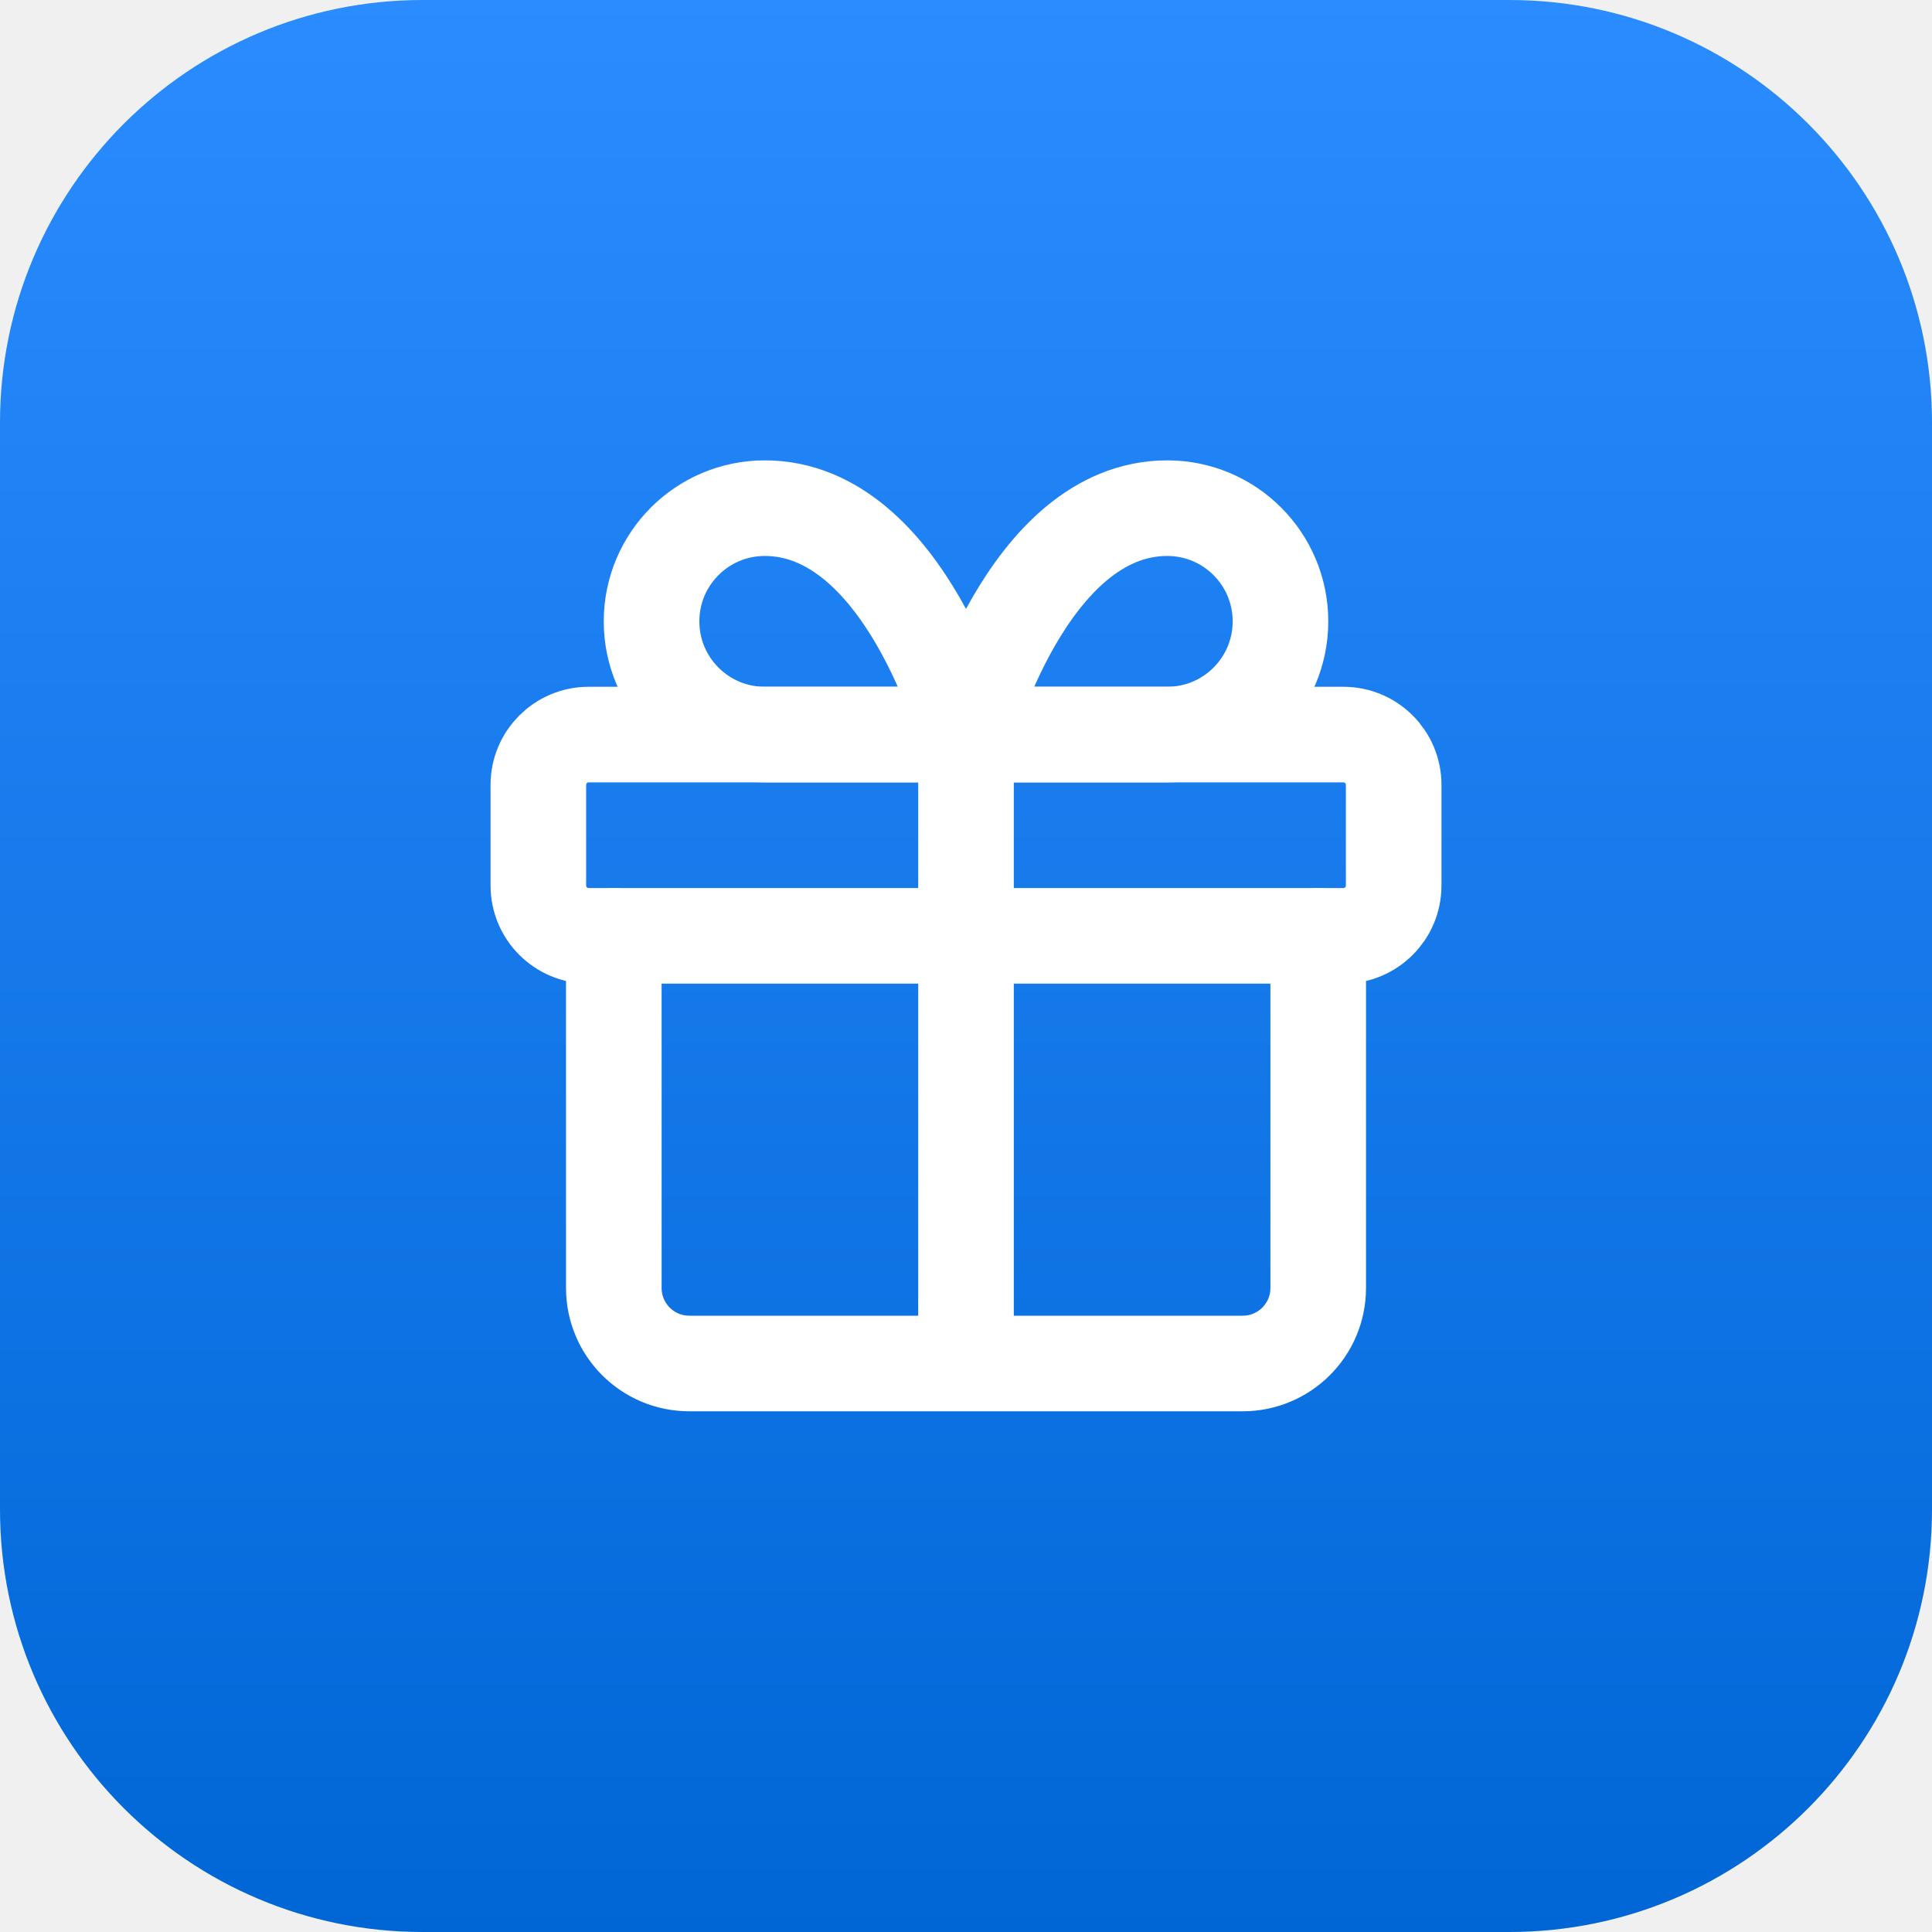
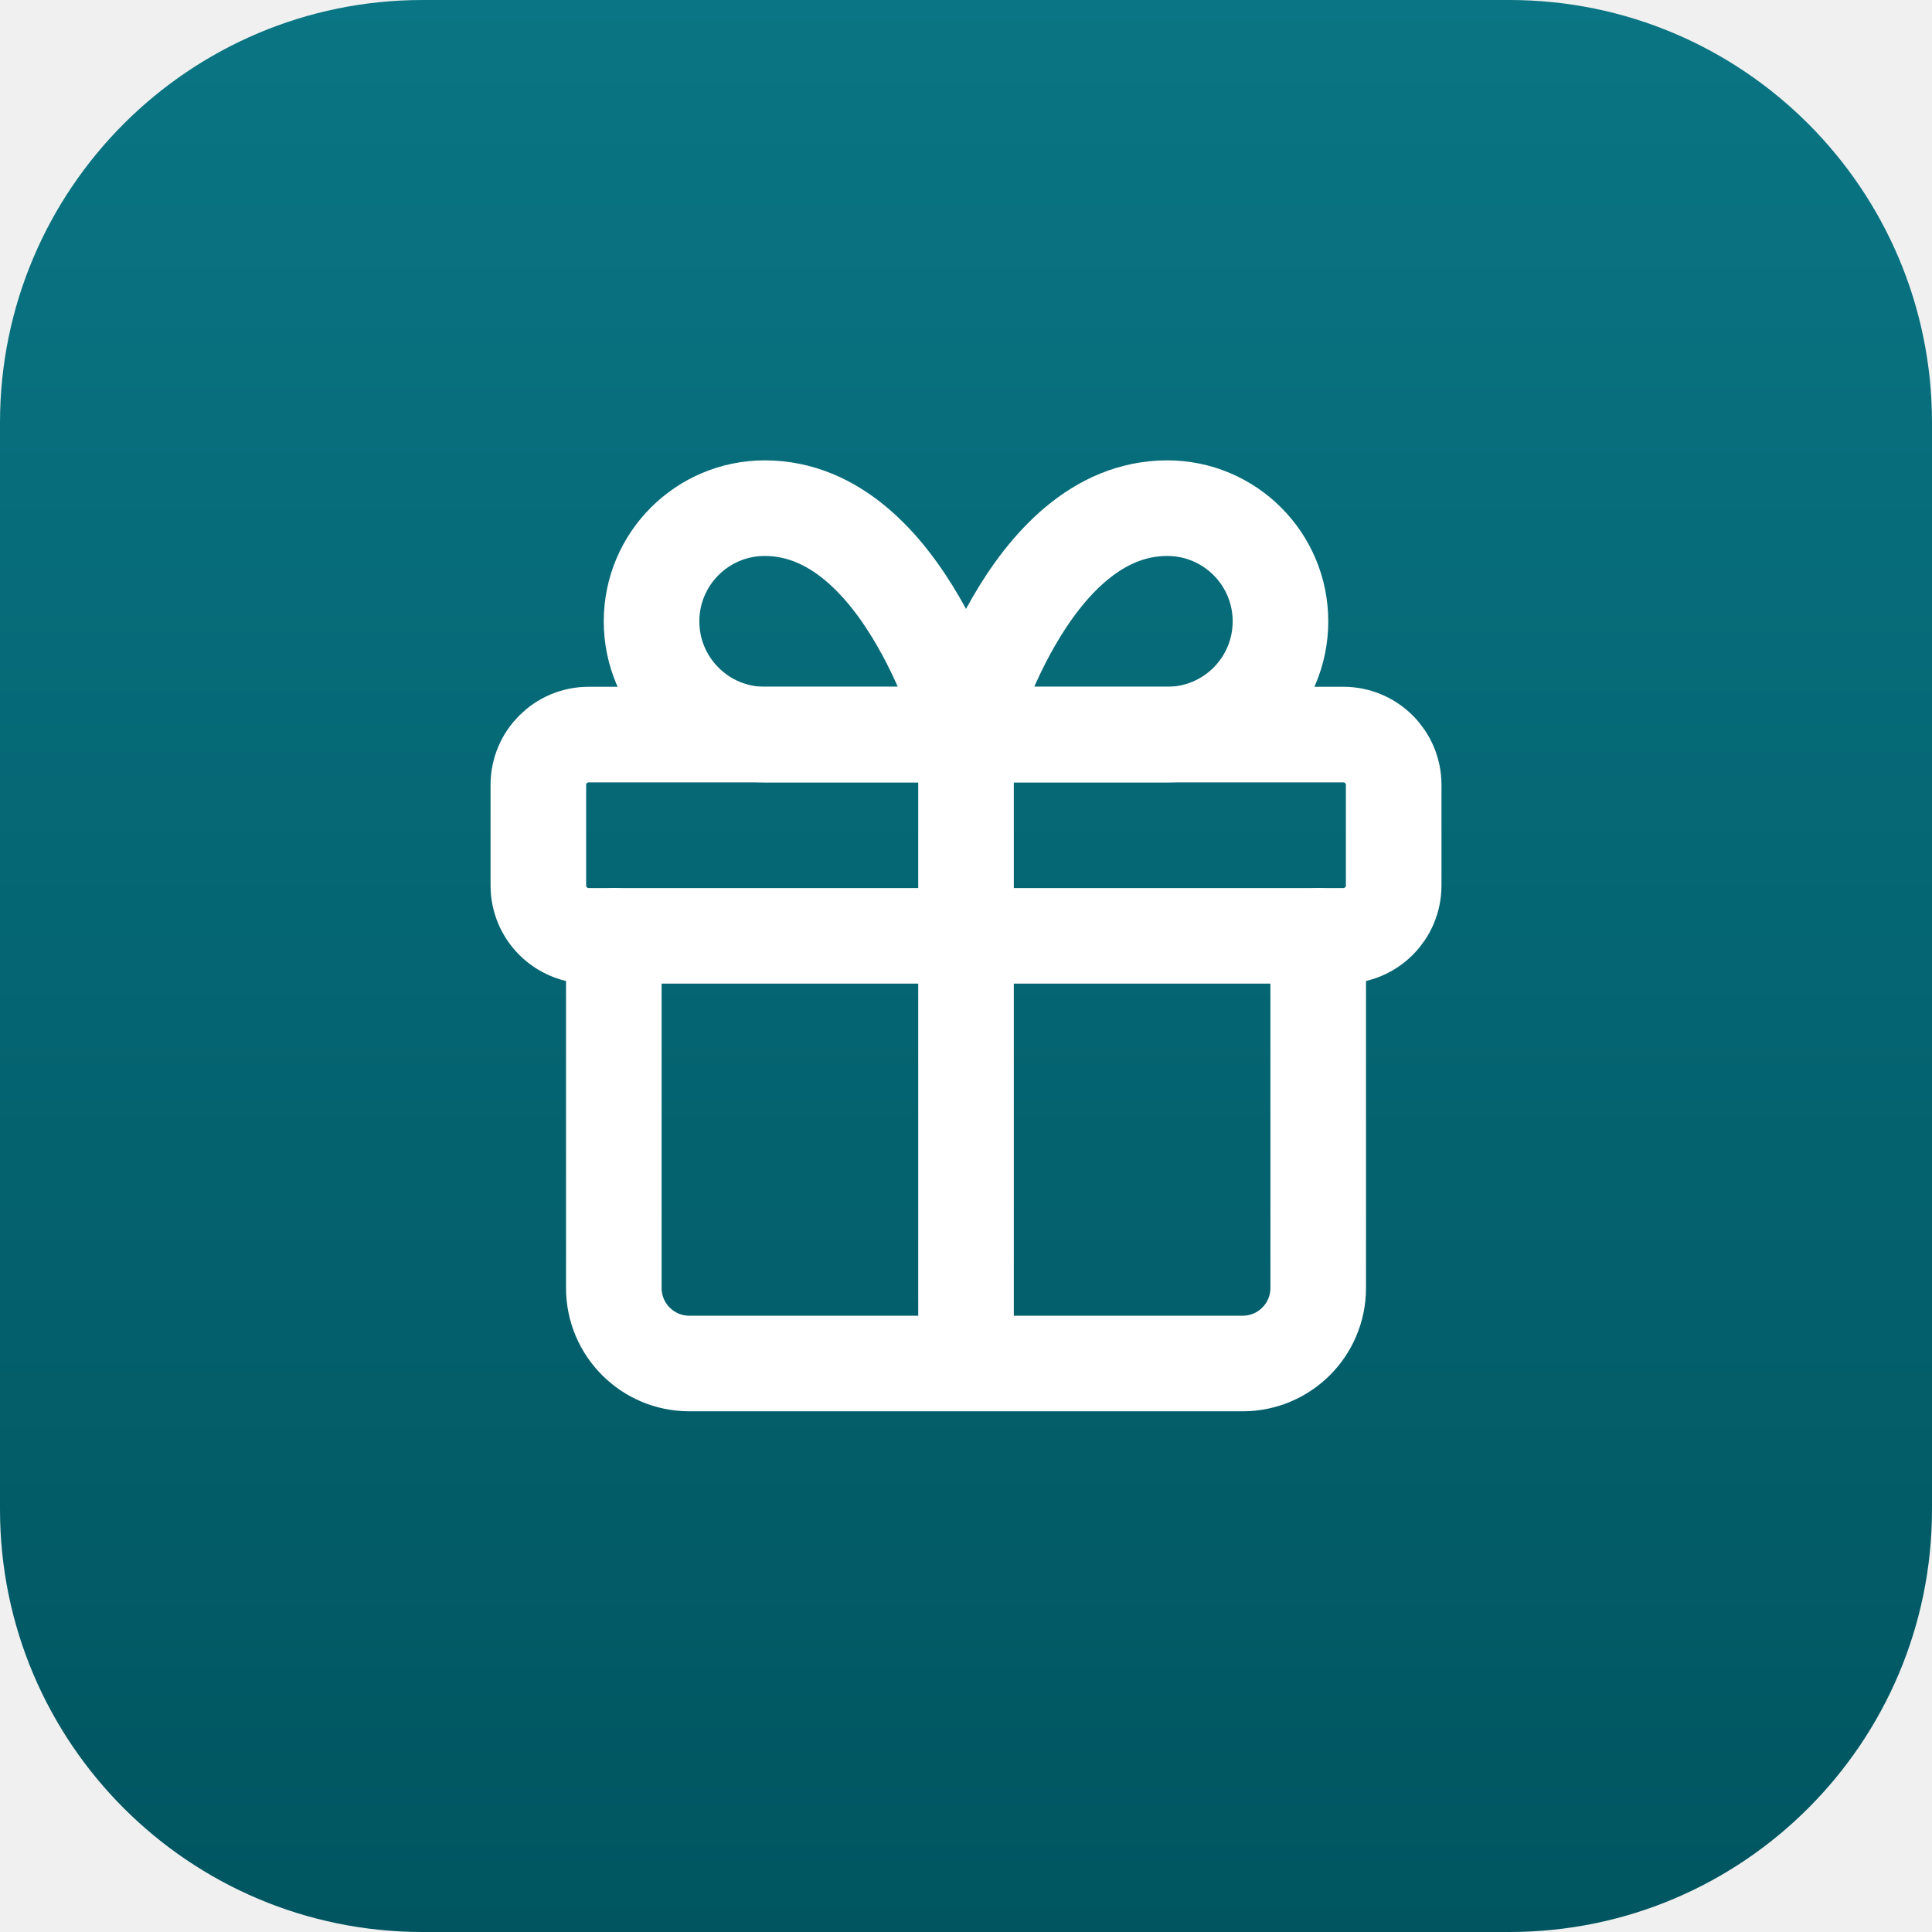
<svg xmlns="http://www.w3.org/2000/svg" viewBox="0 0 64 64">
  <defs>
    <linearGradient id="g" x1="0" y1="0" x2="0" y2="1">
-       <stop offset="0" stop-color="#2a8cff" />
-       <stop offset="1" stop-color="#0066d6" />
+       <stop offset="0" stop-color="#0a7584" />
+       <stop offset="1" stop-color="#005560" />
    </linearGradient>
  </defs>
  <rect width="64" height="64" rx="14" fill="url(#g)" />
  <g transform="translate(12 11) scale(1.6667)" fill="none" stroke="#fff" stroke-width="1.9" stroke-linecap="round" stroke-linejoin="round">
    <rect x="3.5" y="8" width="17" height="4" rx="1" />
    <path d="M5 12v7a1.5 1.5 0 0 0 1.5 1.5h11A1.5 1.5 0 0 0 19 19v-7M12 8v12.5" />
    <path d="M12 8S10.8 3.5 8 3.5a2.25 2.25 0 0 0 0 4.5h4ZM12 8s1.2-4.5 4-4.5a2.25 2.25 0 0 1 0 4.5h-4Z" />
  </g>
</svg>
